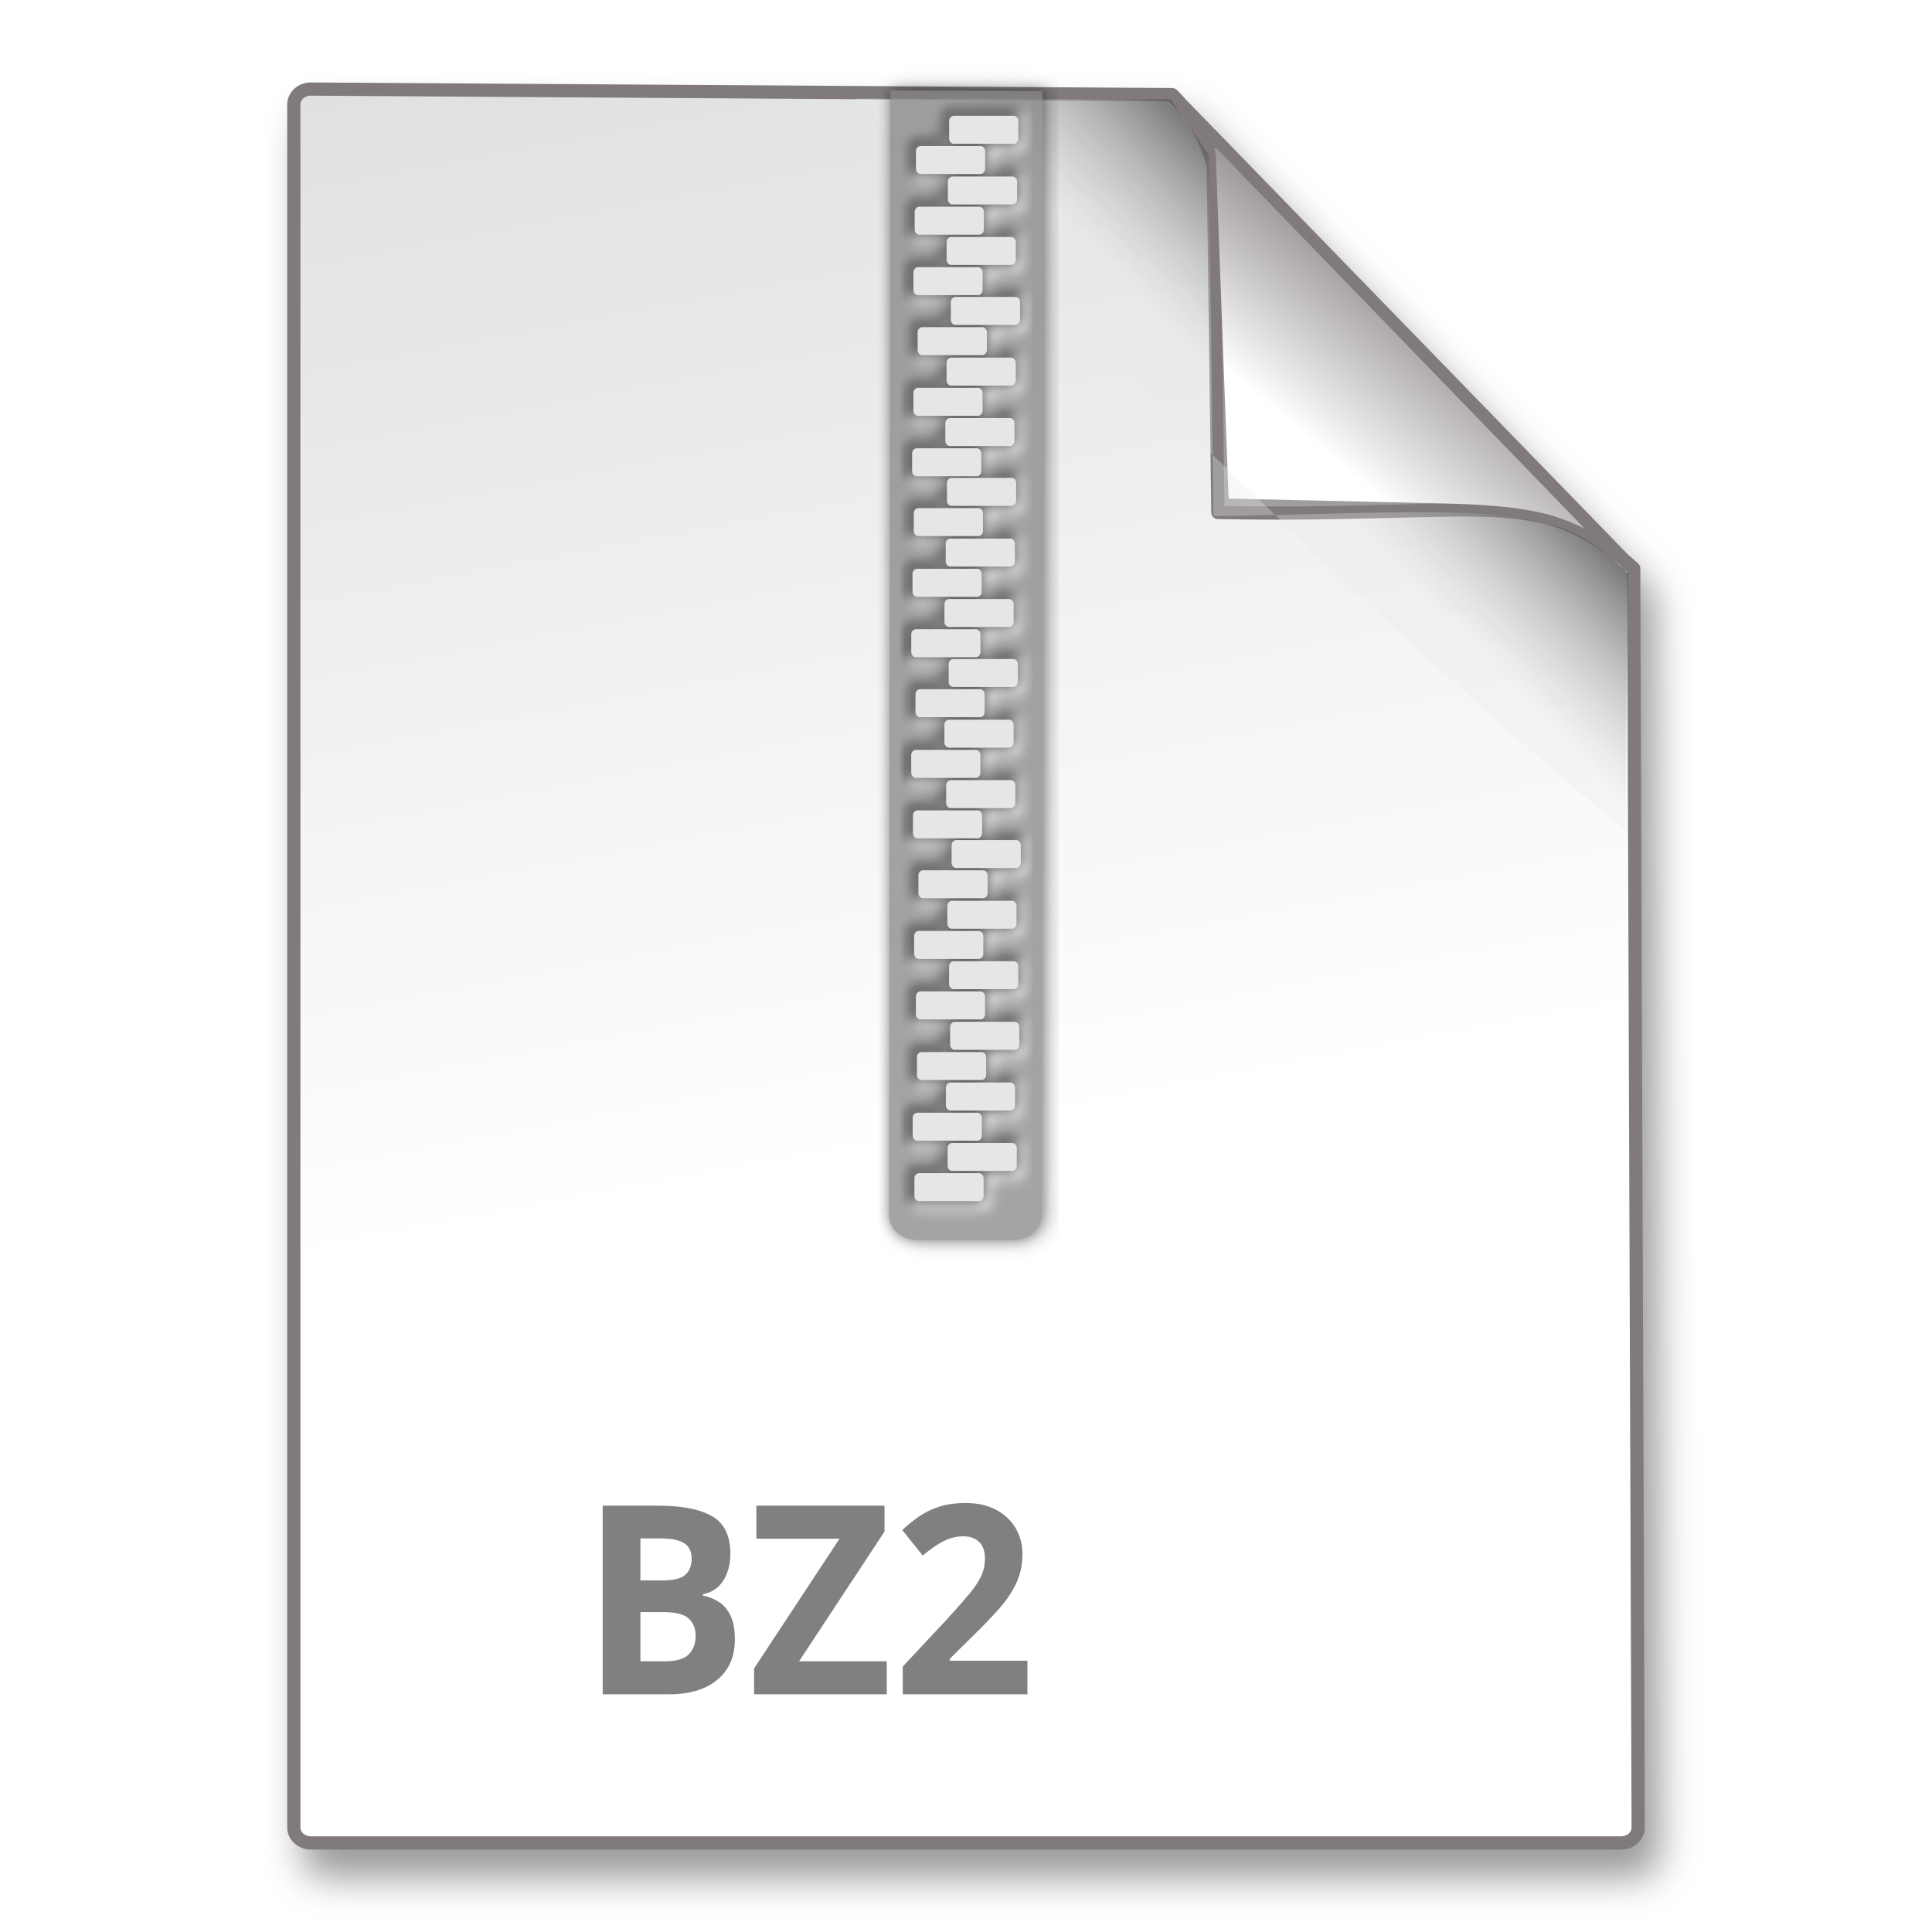
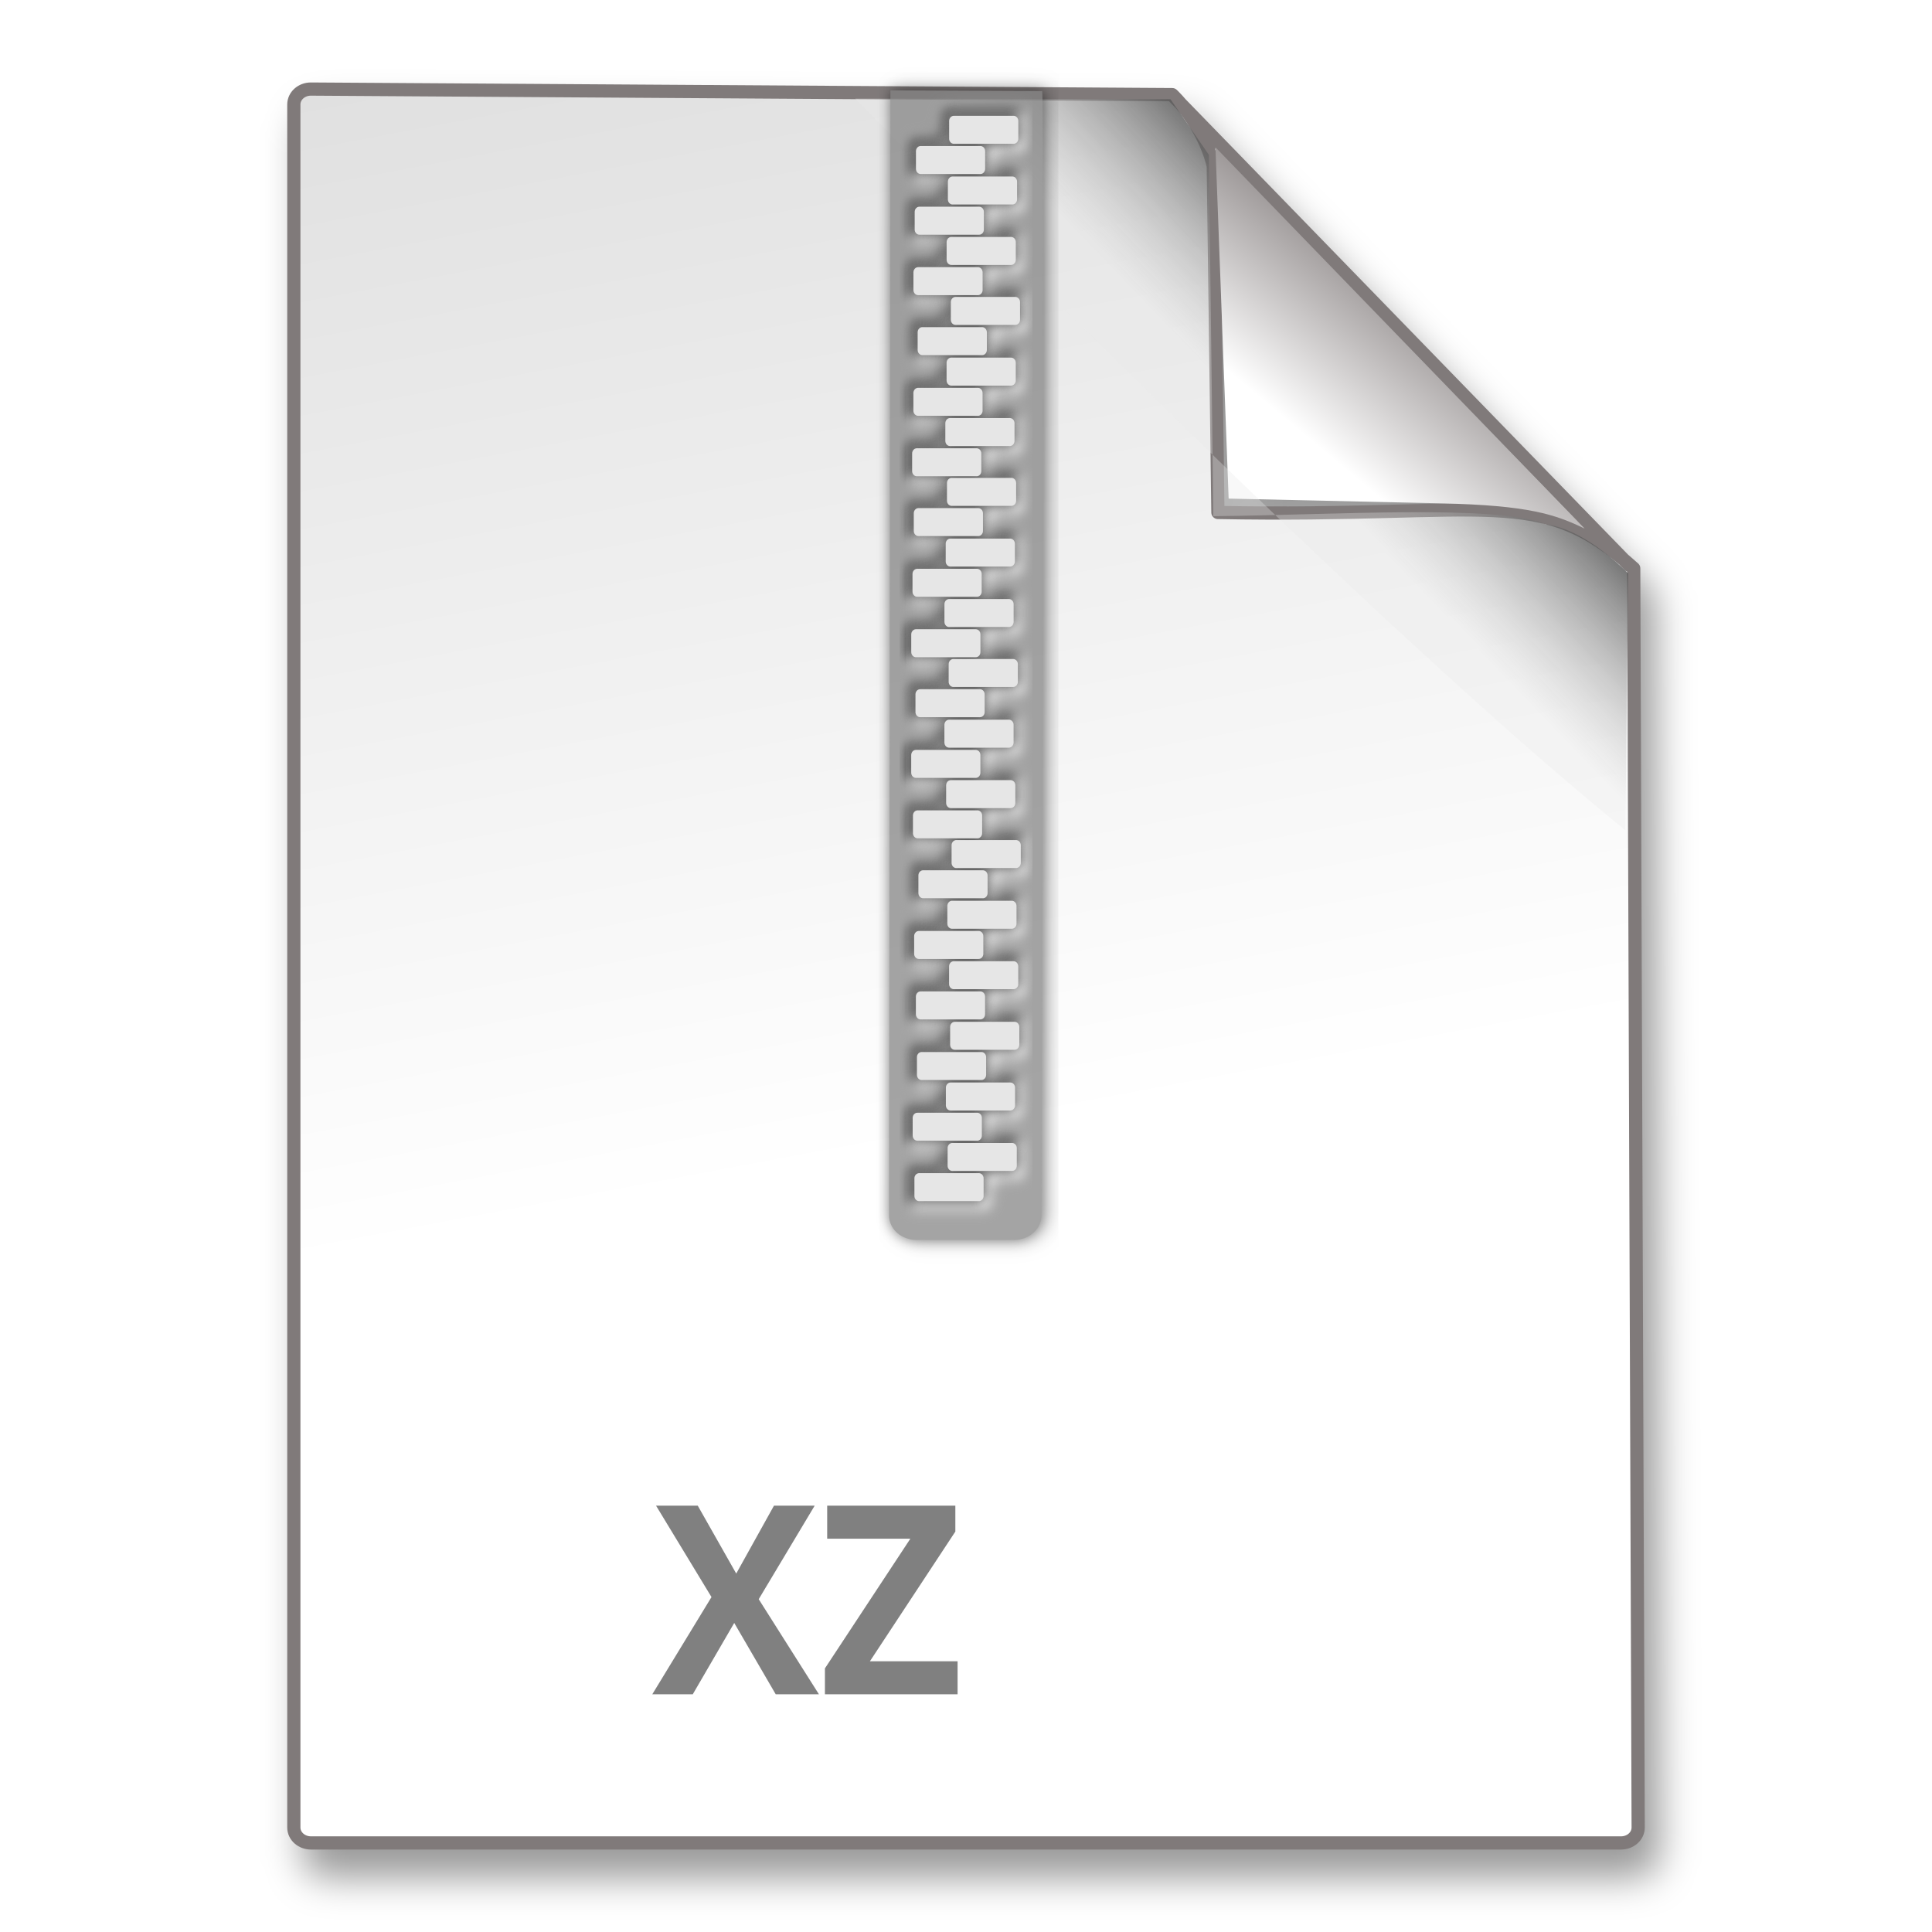
<svg xmlns="http://www.w3.org/2000/svg" xmlns:xlink="http://www.w3.org/1999/xlink" enable-background="new" version="1.1" id="svg2" height="1024" width="1024">
  <defs id="defs4">
    <linearGradient id="linearGradient4016">
      <stop id="stop4018" offset="0" style="stop-color:#1c1919;stop-opacity:1" />
      <stop id="stop4020" offset="1" style="stop-color:#dedede;stop-opacity:1" />
    </linearGradient>
    <linearGradient xlink:href="#linearGradient4016" id="linearGradient4014" x1="769.155" y1="167.548" x2="585.124" y2="287.876" gradientUnits="userSpaceOnUse" />
    <filter id="filter4078" style="color-interpolation-filters:sRGB;">
      <feFlood id="feFlood4080" flood-opacity="0.3" flood-color="rgb(0,0,0)" result="flood" />
      <feComposite id="feComposite4082" in2="SourceGraphic" in="flood" operator="in" result="composite1" />
      <feGaussianBlur id="feGaussianBlur4084" in="composite" stdDeviation="10" result="blur" />
      <feOffset id="feOffset4086" dx="0" dy="15" result="offset" />
      <feComposite id="feComposite4088" in2="offset" in="SourceGraphic" operator="over" result="composite2" />
    </filter>
    <filter id="filter6364" style="color-interpolation-filters:sRGB;">
      <feFlood id="feFlood6366" flood-opacity="0.5" flood-color="rgb(0,0,0)" result="flood" />
      <feComposite id="feComposite6368" in2="SourceGraphic" in="flood" operator="in" result="composite1" />
      <feGaussianBlur id="feGaussianBlur6370" in="composite" stdDeviation="7" result="blur" />
      <feOffset id="feOffset6372" dx="0" dy="-7" result="offset" />
      <feComposite id="feComposite6374" in2="offset" in="SourceGraphic" operator="over" result="fbSourceGraphic" />
      <feColorMatrix result="fbSourceGraphicAlpha" in="fbSourceGraphic" values="0 0 0 -1 0 0 0 0 -1 0 0 0 0 -1 0 0 0 0 1 0" id="feColorMatrix6376" />
      <feFlood id="feFlood6378" flood-opacity="0.5" flood-color="rgb(0,0,0)" result="flood" in="fbSourceGraphic" />
      <feComposite id="feComposite6380" in2="fbSourceGraphic" in="flood" operator="in" result="composite1" />
      <feGaussianBlur id="feGaussianBlur6382" in="composite" stdDeviation="7" result="blur" />
      <feOffset id="feOffset6384" dx="0" dy="-7" result="offset" />
      <feComposite id="feComposite6386" in2="offset" in="fbSourceGraphic" operator="over" result="composite2" />
    </filter>
    <filter color-interpolation-filters="sRGB" id="filter4052-5">
      <feFlood id="feFlood4054-1" flood-opacity="0.3" flood-color="rgb(0,0,0)" result="flood" />
      <feComposite id="feComposite4056-1" in2="SourceGraphic" in="flood" operator="in" result="composite1" />
      <feGaussianBlur id="feGaussianBlur4058-2" stdDeviation="6" result="blur" />
      <feOffset id="feOffset4060-5" dx="0" dy="-7" result="offset" />
      <feComposite id="feComposite4062-1" in2="offset" in="SourceGraphic" operator="over" result="fbSourceGraphic" />
      <feColorMatrix result="fbSourceGraphicAlpha" in="fbSourceGraphic" values="0 0 0 -1 0 0 0 0 -1 0 0 0 0 -1 0 0 0 0 1 0" id="feColorMatrix4214-2" />
      <feFlood id="feFlood4216-4" flood-opacity="0.3" flood-color="rgb(0,0,0)" result="flood" in="fbSourceGraphic" />
      <feComposite id="feComposite4218-4" in2="fbSourceGraphic" in="flood" operator="in" result="composite1" />
      <feGaussianBlur id="feGaussianBlur4220-0" stdDeviation="5" result="blur" />
      <feOffset id="feOffset4222-9" dx="0" dy="-7" result="offset" />
      <feComposite id="feComposite4224-8" in2="offset" in="fbSourceGraphic" operator="over" result="fbSourceGraphic" />
      <feColorMatrix result="fbSourceGraphicAlpha" in="fbSourceGraphic" values="0 0 0 -1 0 0 0 0 -1 0 0 0 0 -1 0 0 0 0 1 0" id="feColorMatrix4322-9" />
      <feFlood id="feFlood4324-8" flood-opacity="0.3" flood-color="rgb(0,0,0)" result="flood" in="fbSourceGraphic" />
      <feComposite id="feComposite4326-1" in2="fbSourceGraphic" in="flood" operator="in" result="composite1" />
      <feGaussianBlur id="feGaussianBlur4328-4" stdDeviation="10.1" result="blur" />
      <feOffset id="feOffset4330-3" dx="0" dy="7" result="offset" />
      <feComposite id="feComposite4332-9" in2="offset" in="fbSourceGraphic" operator="over" result="fbSourceGraphic" />
      <feColorMatrix result="fbSourceGraphicAlpha" in="fbSourceGraphic" values="0 0 0 -1 0 0 0 0 -1 0 0 0 0 -1 0 0 0 0 1 0" id="feColorMatrix4951" />
      <feFlood id="feFlood4953" flood-opacity="0.5" flood-color="rgb(0,0,0)" result="flood" in="fbSourceGraphic" />
      <feComposite id="feComposite4955" in2="fbSourceGraphic" in="flood" operator="in" result="composite1" />
      <feGaussianBlur id="feGaussianBlur4957" stdDeviation="7" result="blur" />
      <feOffset id="feOffset4959" dx="0" dy="7" result="offset" />
      <feComposite id="feComposite4961" in2="offset" in="fbSourceGraphic" operator="over" result="composite2" />
    </filter>
    <filter color-interpolation-filters="sRGB" id="filter4052-5-7">
      <feFlood id="feFlood4054-1-0" flood-opacity="0.3" flood-color="rgb(0,0,0)" result="flood" />
      <feComposite id="feComposite4056-1-4" in2="SourceGraphic" in="flood" operator="in" result="composite1" />
      <feGaussianBlur id="feGaussianBlur4058-2-4" stdDeviation="6" result="blur" />
      <feOffset id="feOffset4060-5-6" dx="0" dy="-7" result="offset" />
      <feComposite id="feComposite4062-1-2" in2="offset" in="SourceGraphic" operator="over" result="fbSourceGraphic" />
      <feColorMatrix result="fbSourceGraphicAlpha" in="fbSourceGraphic" values="0 0 0 -1 0 0 0 0 -1 0 0 0 0 -1 0 0 0 0 1 0" id="feColorMatrix4214-2-9" />
      <feFlood id="feFlood4216-4-3" flood-opacity="0.3" flood-color="rgb(0,0,0)" result="flood" in="fbSourceGraphic" />
      <feComposite id="feComposite4218-4-3" in2="fbSourceGraphic" in="flood" operator="in" result="composite1" />
      <feGaussianBlur id="feGaussianBlur4220-0-9" stdDeviation="5" result="blur" />
      <feOffset id="feOffset4222-9-8" dx="0" dy="-7" result="offset" />
      <feComposite id="feComposite4224-8-4" in2="offset" in="fbSourceGraphic" operator="over" result="fbSourceGraphic" />
      <feColorMatrix result="fbSourceGraphicAlpha" in="fbSourceGraphic" values="0 0 0 -1 0 0 0 0 -1 0 0 0 0 -1 0 0 0 0 1 0" id="feColorMatrix4322-9-3" />
      <feFlood id="feFlood4324-8-7" flood-opacity="0.3" flood-color="rgb(0,0,0)" result="flood" in="fbSourceGraphic" />
      <feComposite id="feComposite4326-1-1" in2="fbSourceGraphic" in="flood" operator="in" result="composite1" />
      <feGaussianBlur id="feGaussianBlur4328-4-6" stdDeviation="10.1" result="blur" />
      <feOffset id="feOffset4330-3-8" dx="0" dy="7" result="offset" />
      <feComposite id="feComposite4332-9-6" in2="offset" in="fbSourceGraphic" operator="over" result="fbSourceGraphic" />
      <feColorMatrix result="fbSourceGraphicAlpha" in="fbSourceGraphic" values="0 0 0 -1 0 0 0 0 -1 0 0 0 0 -1 0 0 0 0 1 0" id="feColorMatrix4951-9" />
      <feFlood id="feFlood4953-4" flood-opacity="0.5" flood-color="rgb(0,0,0)" result="flood" in="fbSourceGraphic" />
      <feComposite id="feComposite4955-9" in2="fbSourceGraphic" in="flood" operator="in" result="composite1" />
      <feGaussianBlur id="feGaussianBlur4957-8" stdDeviation="7" result="blur" />
      <feOffset id="feOffset4959-0" dx="0" dy="7" result="offset" />
      <feComposite id="feComposite4961-5" in2="offset" in="fbSourceGraphic" operator="over" result="composite2" />
    </filter>
    <linearGradient y2="285.165" x2="678.224" y1="185.054" x1="791.303" gradientUnits="userSpaceOnUse" id="linearGradient5155" xlink:href="#linearGradient4925" gradientTransform="matrix(0.7041609,0,0,0.619189,197.9442,82.28267)" />
    <linearGradient id="linearGradient4925">
      <stop id="stop4927" offset="0" style="stop-color:#111111;stop-opacity:1;" />
      <stop id="stop4929" offset="1" style="stop-color:#e8e8e8;stop-opacity:0.318;" />
    </linearGradient>
    <filter color-interpolation-filters="sRGB" id="filter4602">
      <feFlood id="feFlood4604" flood-opacity="0.4" flood-color="rgb(0,0,0)" result="flood" />
      <feComposite id="feComposite4606" in2="SourceGraphic" in="flood" operator="in" result="composite1" />
      <feGaussianBlur id="feGaussianBlur4608" stdDeviation="10" result="blur" />
      <feOffset id="feOffset4610" dx="8" dy="15" result="offset" />
      <feComposite id="feComposite4612" in2="offset" in="SourceGraphic" operator="over" result="composite2" />
    </filter>
    <linearGradient xlink:href="#linearGradient3996-6-0" id="linearGradient3696" gradientUnits="userSpaceOnUse" gradientTransform="translate(-1.508817,-0.7352252)" x1="434.124" y1="625.266" x2="313.796" y2="-14.123" />
    <linearGradient id="linearGradient3996-6-0">
      <stop style="stop-color:#ffffff;stop-opacity:1;" offset="0" id="stop3998-9-6" />
      <stop style="stop-color:#dedede;stop-opacity:1" offset="1" id="stop4000-1-9" />
    </linearGradient>
    <linearGradient xlink:href="#linearGradient4016-7-7" id="linearGradient3709" gradientUnits="userSpaceOnUse" gradientTransform="translate(-1.508817,-0.7352252)" x1="769.155" y1="167.548" x2="585.124" y2="287.876" />
    <linearGradient id="linearGradient4016-7-7">
      <stop id="stop4018-3-4" offset="0" style="stop-color:#1c1919;stop-opacity:1" />
      <stop id="stop4020-3-9" offset="1" style="stop-color:#dedede;stop-opacity:1" />
    </linearGradient>
    <linearGradient xlink:href="#linearGradient4032-3-5" id="linearGradient3700" gradientUnits="userSpaceOnUse" gradientTransform="translate(-1.508817,-0.7352252)" x1="693.155" y1="234.79" x2="760.217" y2="154.572" />
    <linearGradient id="linearGradient4032-3-5">
      <stop id="stop4034-9-1" offset="0" style="stop-color:#ffffff;stop-opacity:1;" />
      <stop id="stop4036-6-2" offset="1" style="stop-color:#8a8484;stop-opacity:1" />
    </linearGradient>
    <linearGradient xlink:href="#linearGradient4925-0" id="linearGradient3705" gradientUnits="userSpaceOnUse" gradientTransform="matrix(0.8666551,0,0,0.7991128,98.21364,18.12125)" x1="791.303" y1="185.054" x2="678.224" y2="285.165" />
    <linearGradient id="linearGradient4925-0">
      <stop id="stop4927-7" offset="0" style="stop-color:#111111;stop-opacity:1;" />
      <stop id="stop4929-8" offset="1" style="stop-color:#e8e8e8;stop-opacity:0.318;" />
    </linearGradient>
    <linearGradient y2="285.165" x2="678.224" y1="185.054" x1="791.303" gradientTransform="matrix(0.8666551,0,0,0.7991128,98.21364,18.12125)" gradientUnits="userSpaceOnUse" id="linearGradient4651" xlink:href="#linearGradient4925-0" />
    <filter id="filter5350" style="color-interpolation-filters:sRGB;" color-interpolation-filters="sRGB">
      <feFlood id="feFlood5352" flood-opacity="0.5" flood-color="rgb(0,0,0)" result="flood" />
      <feComposite in2="SourceGraphic" id="feComposite5354" in="flood" operator="in" result="composite1" />
      <feGaussianBlur id="feGaussianBlur5356" in="composite" stdDeviation="3" result="blur" />
      <feOffset id="feOffset5358" dx="0" dy="0" result="offset" />
      <feComposite in2="offset" id="feComposite5360" in="SourceGraphic" operator="over" result="fbSourceGraphic" />
      <feColorMatrix result="fbSourceGraphicAlpha" in="fbSourceGraphic" values="0 0 0 -1 0 0 0 0 -1 0 0 0 0 -1 0 0 0 0 1 0" id="feColorMatrix5784" />
      <feMorphology id="feMorphology5786" result="result1" in="fbSourceGraphicAlpha" operator="dilate" radius="3.6" />
      <feGaussianBlur id="feGaussianBlur5788" stdDeviation="3.6" in="result1" result="result0" />
      <feDiffuseLighting id="feDiffuseLighting5790" surfaceScale="-5" result="result2">
        <feDistantLight id="feDistantLight5792" elevation="45" azimuth="225" />
      </feDiffuseLighting>
      <feComposite id="feComposite5794" in2="result0" operator="in" result="result91" />
      <feComposite id="feComposite5796" in2="result91" in="fbSourceGraphic" />
    </filter>
    <filter id="filter5824" style="color-interpolation-filters:sRGB;">
      <feFlood id="feFlood5826" flood-opacity="0.5" flood-color="rgb(0,0,0)" result="flood" />
      <feComposite id="feComposite5828" in2="SourceGraphic" in="flood" operator="in" result="composite1" />
      <feGaussianBlur id="feGaussianBlur5830" in="composite" stdDeviation="3" result="blur" />
      <feOffset id="feOffset5832" dx="0" dy="0" result="offset" />
      <feComposite id="feComposite5834" in2="offset" in="SourceGraphic" operator="over" result="fbSourceGraphic" />
      <feColorMatrix result="fbSourceGraphicAlpha" in="fbSourceGraphic" values="0 0 0 -1 0 0 0 0 -1 0 0 0 0 -1 0 0 0 0 1 0" id="feColorMatrix6094" />
      <feFlood id="feFlood6096" flood-opacity="0.4" flood-color="rgb(0,0,0)" result="flood" in="fbSourceGraphic" />
      <feComposite id="feComposite6098" in2="fbSourceGraphic" in="flood" operator="in" result="composite1" />
      <feGaussianBlur id="feGaussianBlur6100" in="composite" stdDeviation="5" result="blur" />
      <feOffset id="feOffset6102" dx="3" dy="0" result="offset" />
      <feComposite id="feComposite6104" in2="offset" in="fbSourceGraphic" operator="over" result="composite2" />
    </filter>
  </defs>
  <g id="layer1">
    <g transform="translate(-0.8340235,-3.999998)" id="g4512" style="filter:url(#filter4602)">
      <path d="M 621.955,54.153 864.38,303.657 M 165.656,51.204 622.141,54.153 c 0,0 16.247,14.999 21.75,37.79 l 2.459,183.67 c 144.72,2.777 170.667,-15.321 220.39,29.625 l 2.359,667.368 c 0.016,4.537 -4.053,8.19 -9.087,8.19 l -694.356,0 c -5.034,0 -9.087,-3.653 -9.087,-8.19 l 0,-913.212 c 0,-4.537 4.053,-8.217 9.087,-8.19 z" style="fill:url(#linearGradient3696);fill-opacity:1;stroke:#807a7a;stroke-width:7;stroke-linecap:round;stroke-linejoin:round;stroke-miterlimit:4;stroke-opacity:1;stroke-dasharray:none" id="path3993-8" />
      <path id="path4006-5" d="M 654.396,265.907 652.037,91.313" style="fill:url(#linearGradient3709);fill-opacity:1;stroke:none" />
      <path id="path4022-6" d="m 645.054,82.067 195.684,202.11 c -15.56,-7.559 -29.89,-12.348 -75.645,-13.374 l -113.056,-2.536 z" style="fill:url(#linearGradient3700);fill-opacity:1;stroke:none" />
      <path id="path4142-9" d="m 454.177,56.222 c 0,0 257.715,265.838 408.177,387.857 l 1.455,-136.109 c 0,0 -22.239,-23.633 -44.155,-26.172 -25.74,-10.591 -111.702,-4.801 -175.734,-4.211 L 641.565,86.083 621.208,56.58 z" style="fill:url(#linearGradient4651);fill-opacity:1;stroke:none" />
    </g>
  </g>
  <g id="layer2" style="display:inline">
    <path style="fill:url(#linearGradient4014);fill-opacity:1;stroke:none" d="M 655.905,266.642 653.546,92.049" id="path4006" />
    <text xml:space="preserve" style="font-size:25px;font-style:normal;font-weight:normal;line-height:125%;letter-spacing:0px;word-spacing:0px;fill:#4d4d4d;fill-opacity:1;stroke:none;font-family:Sans" x="517.969" y="898" id="text5628">
      <tspan id="tspan5630" x="517.969" y="898" style="font-size:180px;font-style:normal;font-variant:normal;font-weight:bold;font-stretch:normal;text-align:center;line-height:125%;writing-mode:lr-tb;text-anchor:middle;fill:#4d4d4d;font-family:Sans;-inkscape-font-specification:Sans Bold" />
    </text>
    <g id="g6170" transform="translate(26.19883,0)" style="stroke-width:0.1;stroke-miterlimit:4;stroke-dasharray:none">
      <path id="rect4128" d="m 526.201,48.281 c 1.123,0 -0.374,595.836 -0.374,595.836 0,7.257 -6.51,13.099 -14.596,13.099 l -51.649,0 c -8.086,0 -14.606,-5.842 -14.596,-13.099 l 0.749,-596.211 z" style="opacity:0.711;fill:#808080;fill-opacity:1;fill-rule:evenodd;stroke:none;filter:url(#filter5824)" />
      <g style="stroke-width:0.098;stroke-miterlimit:4;stroke-dasharray:none;filter:url(#filter5350)" transform="matrix(-1,0,0,1.043448,971.6023,-8.915347)" id="g5240">
        <g id="g5042" transform="translate(0.8109772,0)" style="stroke-width:0.098;stroke-miterlimit:4;stroke-dasharray:none">
          <g transform="translate(0.6432648,0)" id="g4992" style="stroke-width:0.098;stroke-miterlimit:4;stroke-dasharray:none">
            <rect style="fill:#e6e6e6;fill-opacity:1;fill-rule:evenodd;stroke:none" id="rect4910" width="36.678" height="14.222" x="456.608" y="67.368" rx="2.49" ry="2.628" />
            <rect style="fill:#e6e6e6;fill-opacity:1;fill-rule:evenodd;stroke:none;display:inline" id="rect4910-7" width="36.678" height="14.222" x="474.199" y="82.713" rx="2.49" ry="2.628" />
          </g>
          <g transform="translate(0,-0.7939445)" id="g4996" style="stroke-width:0.098;stroke-miterlimit:4;stroke-dasharray:none">
            <rect style="fill:#e6e6e6;fill-opacity:1;fill-rule:evenodd;stroke:none;display:inline" id="rect4910-3" width="36.678" height="14.222" x="457.918" y="98.994" rx="2.49" ry="2.628" />
            <rect style="fill:#e6e6e6;fill-opacity:1;fill-rule:evenodd;stroke:none;display:inline" id="rect4910-7-8" width="36.678" height="14.222" x="475.509" y="114.339" rx="2.49" ry="2.628" />
          </g>
          <g transform="translate(0.6432648,-2)" id="g5000" style="stroke-width:0.098;stroke-miterlimit:4;stroke-dasharray:none">
            <rect style="fill:#e6e6e6;fill-opacity:1;fill-rule:evenodd;stroke:none;display:inline" id="rect4910-0" width="36.678" height="14.222" x="457.942" y="130.901" rx="2.49" ry="2.628" />
            <rect style="fill:#e6e6e6;fill-opacity:1;fill-rule:evenodd;stroke:none;display:inline" id="rect4910-7-1" width="36.678" height="14.222" x="475.532" y="146.246" rx="2.49" ry="2.628" />
          </g>
        </g>
        <g id="g5148" transform="translate(-0.7755739,0)" style="stroke-width:0.098;stroke-miterlimit:4;stroke-dasharray:none">
          <g transform="translate(1.328606,91.99584)" id="g4992-3" style="stroke-width:0.098;stroke-miterlimit:4;stroke-dasharray:none;display:inline">
            <rect style="fill:#e6e6e6;fill-opacity:1;fill-rule:evenodd;stroke:none" id="rect4910-9" width="36.678" height="14.222" x="456.608" y="67.368" rx="2.49" ry="2.628" />
            <rect style="fill:#e6e6e6;fill-opacity:1;fill-rule:evenodd;stroke:none;display:inline" id="rect4910-7-2" width="36.678" height="14.222" x="474.199" y="82.713" rx="2.49" ry="2.628" />
          </g>
          <g transform="translate(2.271887,91.2019)" id="g4996-3" style="stroke-width:0.098;stroke-miterlimit:4;stroke-dasharray:none;display:inline">
            <rect style="fill:#e6e6e6;fill-opacity:1;fill-rule:evenodd;stroke:none;display:inline" id="rect4910-3-5" width="36.678" height="14.222" x="457.918" y="98.994" rx="2.49" ry="2.628" />
            <rect style="fill:#e6e6e6;fill-opacity:1;fill-rule:evenodd;stroke:none;display:inline" id="rect4910-7-8-5" width="36.678" height="14.222" x="475.509" y="114.339" rx="2.49" ry="2.628" />
          </g>
          <g transform="translate(2.915157,89.99584)" id="g5000-0" style="stroke-width:0.098;stroke-miterlimit:4;stroke-dasharray:none;display:inline">
            <rect style="fill:#e6e6e6;fill-opacity:1;fill-rule:evenodd;stroke:none;display:inline" id="rect4910-0-0" width="36.678" height="14.222" x="457.942" y="130.901" rx="2.49" ry="2.628" />
            <rect style="fill:#e6e6e6;fill-opacity:1;fill-rule:evenodd;stroke:none;display:inline" id="rect4910-7-1-1" width="36.678" height="14.222" x="475.532" y="146.246" rx="2.49" ry="2.628" />
          </g>
        </g>
        <g transform="translate(1.965391,183.9144)" style="stroke-width:0.098;stroke-miterlimit:4;stroke-dasharray:none;display:inline" id="g5042-0">
          <g transform="translate(0.6432648,0)" id="g4992-6" style="stroke-width:0.098;stroke-miterlimit:4;stroke-dasharray:none">
            <rect style="fill:#e6e6e6;fill-opacity:1;fill-rule:evenodd;stroke:none" id="rect4910-2" width="36.678" height="14.222" x="456.608" y="67.368" rx="2.49" ry="2.628" />
            <rect style="fill:#e6e6e6;fill-opacity:1;fill-rule:evenodd;stroke:none;display:inline" id="rect4910-7-4" width="36.678" height="14.222" x="474.199" y="82.713" rx="2.49" ry="2.628" />
          </g>
          <g transform="translate(0,-0.7939445)" id="g4996-1" style="stroke-width:0.098;stroke-miterlimit:4;stroke-dasharray:none">
            <rect style="fill:#e6e6e6;fill-opacity:1;fill-rule:evenodd;stroke:none;display:inline" id="rect4910-3-2" width="36.678" height="14.222" x="457.918" y="98.994" rx="2.49" ry="2.628" />
            <rect style="fill:#e6e6e6;fill-opacity:1;fill-rule:evenodd;stroke:none;display:inline" id="rect4910-7-8-7" width="36.678" height="14.222" x="475.509" y="114.339" rx="2.49" ry="2.628" />
          </g>
          <g transform="translate(0.6432648,-2)" id="g5000-4" style="stroke-width:0.098;stroke-miterlimit:4;stroke-dasharray:none">
            <rect style="fill:#e6e6e6;fill-opacity:1;fill-rule:evenodd;stroke:none;display:inline" id="rect4910-0-2" width="36.678" height="14.222" x="457.942" y="130.901" rx="2.49" ry="2.628" />
            <rect style="fill:#e6e6e6;fill-opacity:1;fill-rule:evenodd;stroke:none;display:inline" id="rect4910-7-1-6" width="36.678" height="14.222" x="475.532" y="146.246" rx="2.49" ry="2.628" />
          </g>
        </g>
        <g id="g5159" transform="translate(-0.7755739,0)" style="stroke-width:0.098;stroke-miterlimit:4;stroke-dasharray:none">
          <g transform="translate(2.483023,275.9102)" id="g4992-3-1" style="stroke-width:0.098;stroke-miterlimit:4;stroke-dasharray:none;display:inline">
            <rect style="fill:#e6e6e6;fill-opacity:1;fill-rule:evenodd;stroke:none" id="rect4910-9-2" width="36.678" height="14.222" x="456.608" y="67.368" rx="2.49" ry="2.628" />
            <rect style="fill:#e6e6e6;fill-opacity:1;fill-rule:evenodd;stroke:none;display:inline" id="rect4910-7-2-9" width="36.678" height="14.222" x="474.199" y="82.713" rx="2.49" ry="2.628" />
          </g>
          <g transform="translate(3.426305,275.1163)" id="g4996-3-8" style="stroke-width:0.098;stroke-miterlimit:4;stroke-dasharray:none;display:inline">
            <rect style="fill:#e6e6e6;fill-opacity:1;fill-rule:evenodd;stroke:none;display:inline" id="rect4910-3-5-1" width="36.678" height="14.222" x="457.918" y="98.994" rx="2.49" ry="2.628" />
            <rect style="fill:#e6e6e6;fill-opacity:1;fill-rule:evenodd;stroke:none;display:inline" id="rect4910-7-8-5-1" width="36.678" height="14.222" x="475.509" y="114.339" rx="2.49" ry="2.628" />
          </g>
          <g transform="translate(2.483023,273.9102)" id="g5000-0-7" style="stroke-width:0.098;stroke-miterlimit:4;stroke-dasharray:none;display:inline">
            <rect style="fill:#e6e6e6;fill-opacity:1;fill-rule:evenodd;stroke:none;display:inline" id="rect4910-0-0-2" width="36.678" height="14.222" x="457.942" y="130.901" rx="2.49" ry="2.628" />
            <rect style="fill:#e6e6e6;fill-opacity:1;fill-rule:evenodd;stroke:none;display:inline" id="rect4910-7-1-1-4" width="36.678" height="14.222" x="475.532" y="146.246" rx="2.49" ry="2.628" />
          </g>
        </g>
        <g transform="translate(-2.326722,91.97868)" style="stroke-width:0.098;stroke-miterlimit:4;stroke-dasharray:none;display:inline" id="g5159-6">
          <g transform="translate(2.483023,275.9102)" id="g4992-3-1-4" style="stroke-width:0.098;stroke-miterlimit:4;stroke-dasharray:none;display:inline">
            <rect style="fill:#e6e6e6;fill-opacity:1;fill-rule:evenodd;stroke:none" id="rect4910-9-2-7" width="36.678" height="14.222" x="456.608" y="67.368" rx="2.49" ry="2.628" />
            <rect style="fill:#e6e6e6;fill-opacity:1;fill-rule:evenodd;stroke:none;display:inline" id="rect4910-7-2-9-1" width="36.678" height="14.222" x="474.199" y="82.713" rx="2.49" ry="2.628" />
          </g>
          <g transform="translate(3.426305,275.1163)" id="g4996-3-8-5" style="stroke-width:0.098;stroke-miterlimit:4;stroke-dasharray:none;display:inline">
            <rect style="fill:#e6e6e6;fill-opacity:1;fill-rule:evenodd;stroke:none;display:inline" id="rect4910-3-5-1-0" width="36.678" height="14.222" x="457.918" y="98.994" rx="2.49" ry="2.628" />
            <rect style="fill:#e6e6e6;fill-opacity:1;fill-rule:evenodd;stroke:none;display:inline" id="rect4910-7-8-5-1-4" width="36.678" height="14.222" x="475.509" y="114.339" rx="2.49" ry="2.628" />
          </g>
          <g transform="translate(2.483023,273.9102)" id="g5000-0-7-1" style="stroke-width:0.098;stroke-miterlimit:4;stroke-dasharray:none;display:inline">
            <rect style="fill:#e6e6e6;fill-opacity:1;fill-rule:evenodd;stroke:none;display:inline" id="rect4910-0-0-2-5" width="36.678" height="14.222" x="457.942" y="130.901" rx="2.49" ry="2.628" />
            <rect style="fill:#e6e6e6;fill-opacity:1;fill-rule:evenodd;stroke:none;display:inline" id="rect4910-7-1-1-4-6" width="36.678" height="14.222" x="475.532" y="146.246" rx="2.49" ry="2.628" />
          </g>
        </g>
        <g transform="translate(-1.551148,184.2945)" style="stroke-width:0.098;stroke-miterlimit:4;stroke-dasharray:none;display:inline" id="g5159-1">
          <g transform="translate(2.483023,275.9102)" id="g4992-3-1-6" style="stroke-width:0.098;stroke-miterlimit:4;stroke-dasharray:none;display:inline">
            <rect style="fill:#e6e6e6;fill-opacity:1;fill-rule:evenodd;stroke:none" id="rect4910-9-2-8" width="36.678" height="14.222" x="456.608" y="67.368" rx="2.49" ry="2.628" />
            <rect style="fill:#e6e6e6;fill-opacity:1;fill-rule:evenodd;stroke:none;display:inline" id="rect4910-7-2-9-9" width="36.678" height="14.222" x="474.199" y="82.713" rx="2.49" ry="2.628" />
          </g>
          <g transform="translate(3.426305,275.1163)" id="g4996-3-8-0" style="stroke-width:0.098;stroke-miterlimit:4;stroke-dasharray:none;display:inline">
            <rect style="fill:#e6e6e6;fill-opacity:1;fill-rule:evenodd;stroke:none;display:inline" id="rect4910-3-5-1-3" width="36.678" height="14.222" x="457.918" y="98.994" rx="2.49" ry="2.628" />
            <rect style="fill:#e6e6e6;fill-opacity:1;fill-rule:evenodd;stroke:none;display:inline" id="rect4910-7-8-5-1-1" width="36.678" height="14.222" x="475.509" y="114.339" rx="2.49" ry="2.628" />
          </g>
          <g transform="translate(2.483023,273.9102)" id="g5000-0-7-2" style="stroke-width:0.098;stroke-miterlimit:4;stroke-dasharray:none;display:inline">
            <rect style="fill:#e6e6e6;fill-opacity:1;fill-rule:evenodd;stroke:none;display:inline" id="rect4910-0-0-2-0" width="36.678" height="14.222" x="457.942" y="130.901" rx="2.49" ry="2.628" />
            <rect style="fill:#e6e6e6;fill-opacity:1;fill-rule:evenodd;stroke:none;display:inline" id="rect4910-7-1-1-4-5" width="36.678" height="14.222" x="475.532" y="146.246" rx="2.49" ry="2.628" />
          </g>
        </g>
      </g>
    </g>
  </g>
  <g id="layer3" style="display:inline">
    <text xml:space="preserve" style="font-size:126.432px;font-style:normal;font-variant:normal;font-weight:normal;font-stretch:normal;text-align:center;line-height:125%;letter-spacing:0px;word-spacing:0px;writing-mode:lr-tb;text-anchor:middle;fill:#000000;fill-opacity:1;stroke:none;font-family:Sans;-inkscape-font-specification:Sans" x="522.492" y="873.351" id="text4069" transform="scale(0.9725511,1.028224)">
-       <tspan x="522.492" y="873.351" style="font-size:136.157px;font-style:normal;font-variant:normal;font-weight:bold;font-stretch:normal;text-align:center;line-height:125%;writing-mode:lr-tb;text-anchor:middle;fill:#808080;font-family:Sans;-inkscape-font-specification:Sans Bold" id="tspan4124">BZ2</tspan>
+       <tspan x="522.492" y="873.351" style="font-size:136.157px;font-style:normal;font-variant:normal;font-weight:bold;font-stretch:normal;text-align:center;line-height:125%;writing-mode:lr-tb;text-anchor:middle;fill:#808080;font-family:Sans;-inkscape-font-specification:Sans Bold" id="tspan4124">XZ</tspan>
    </text>
  </g>
</svg>
